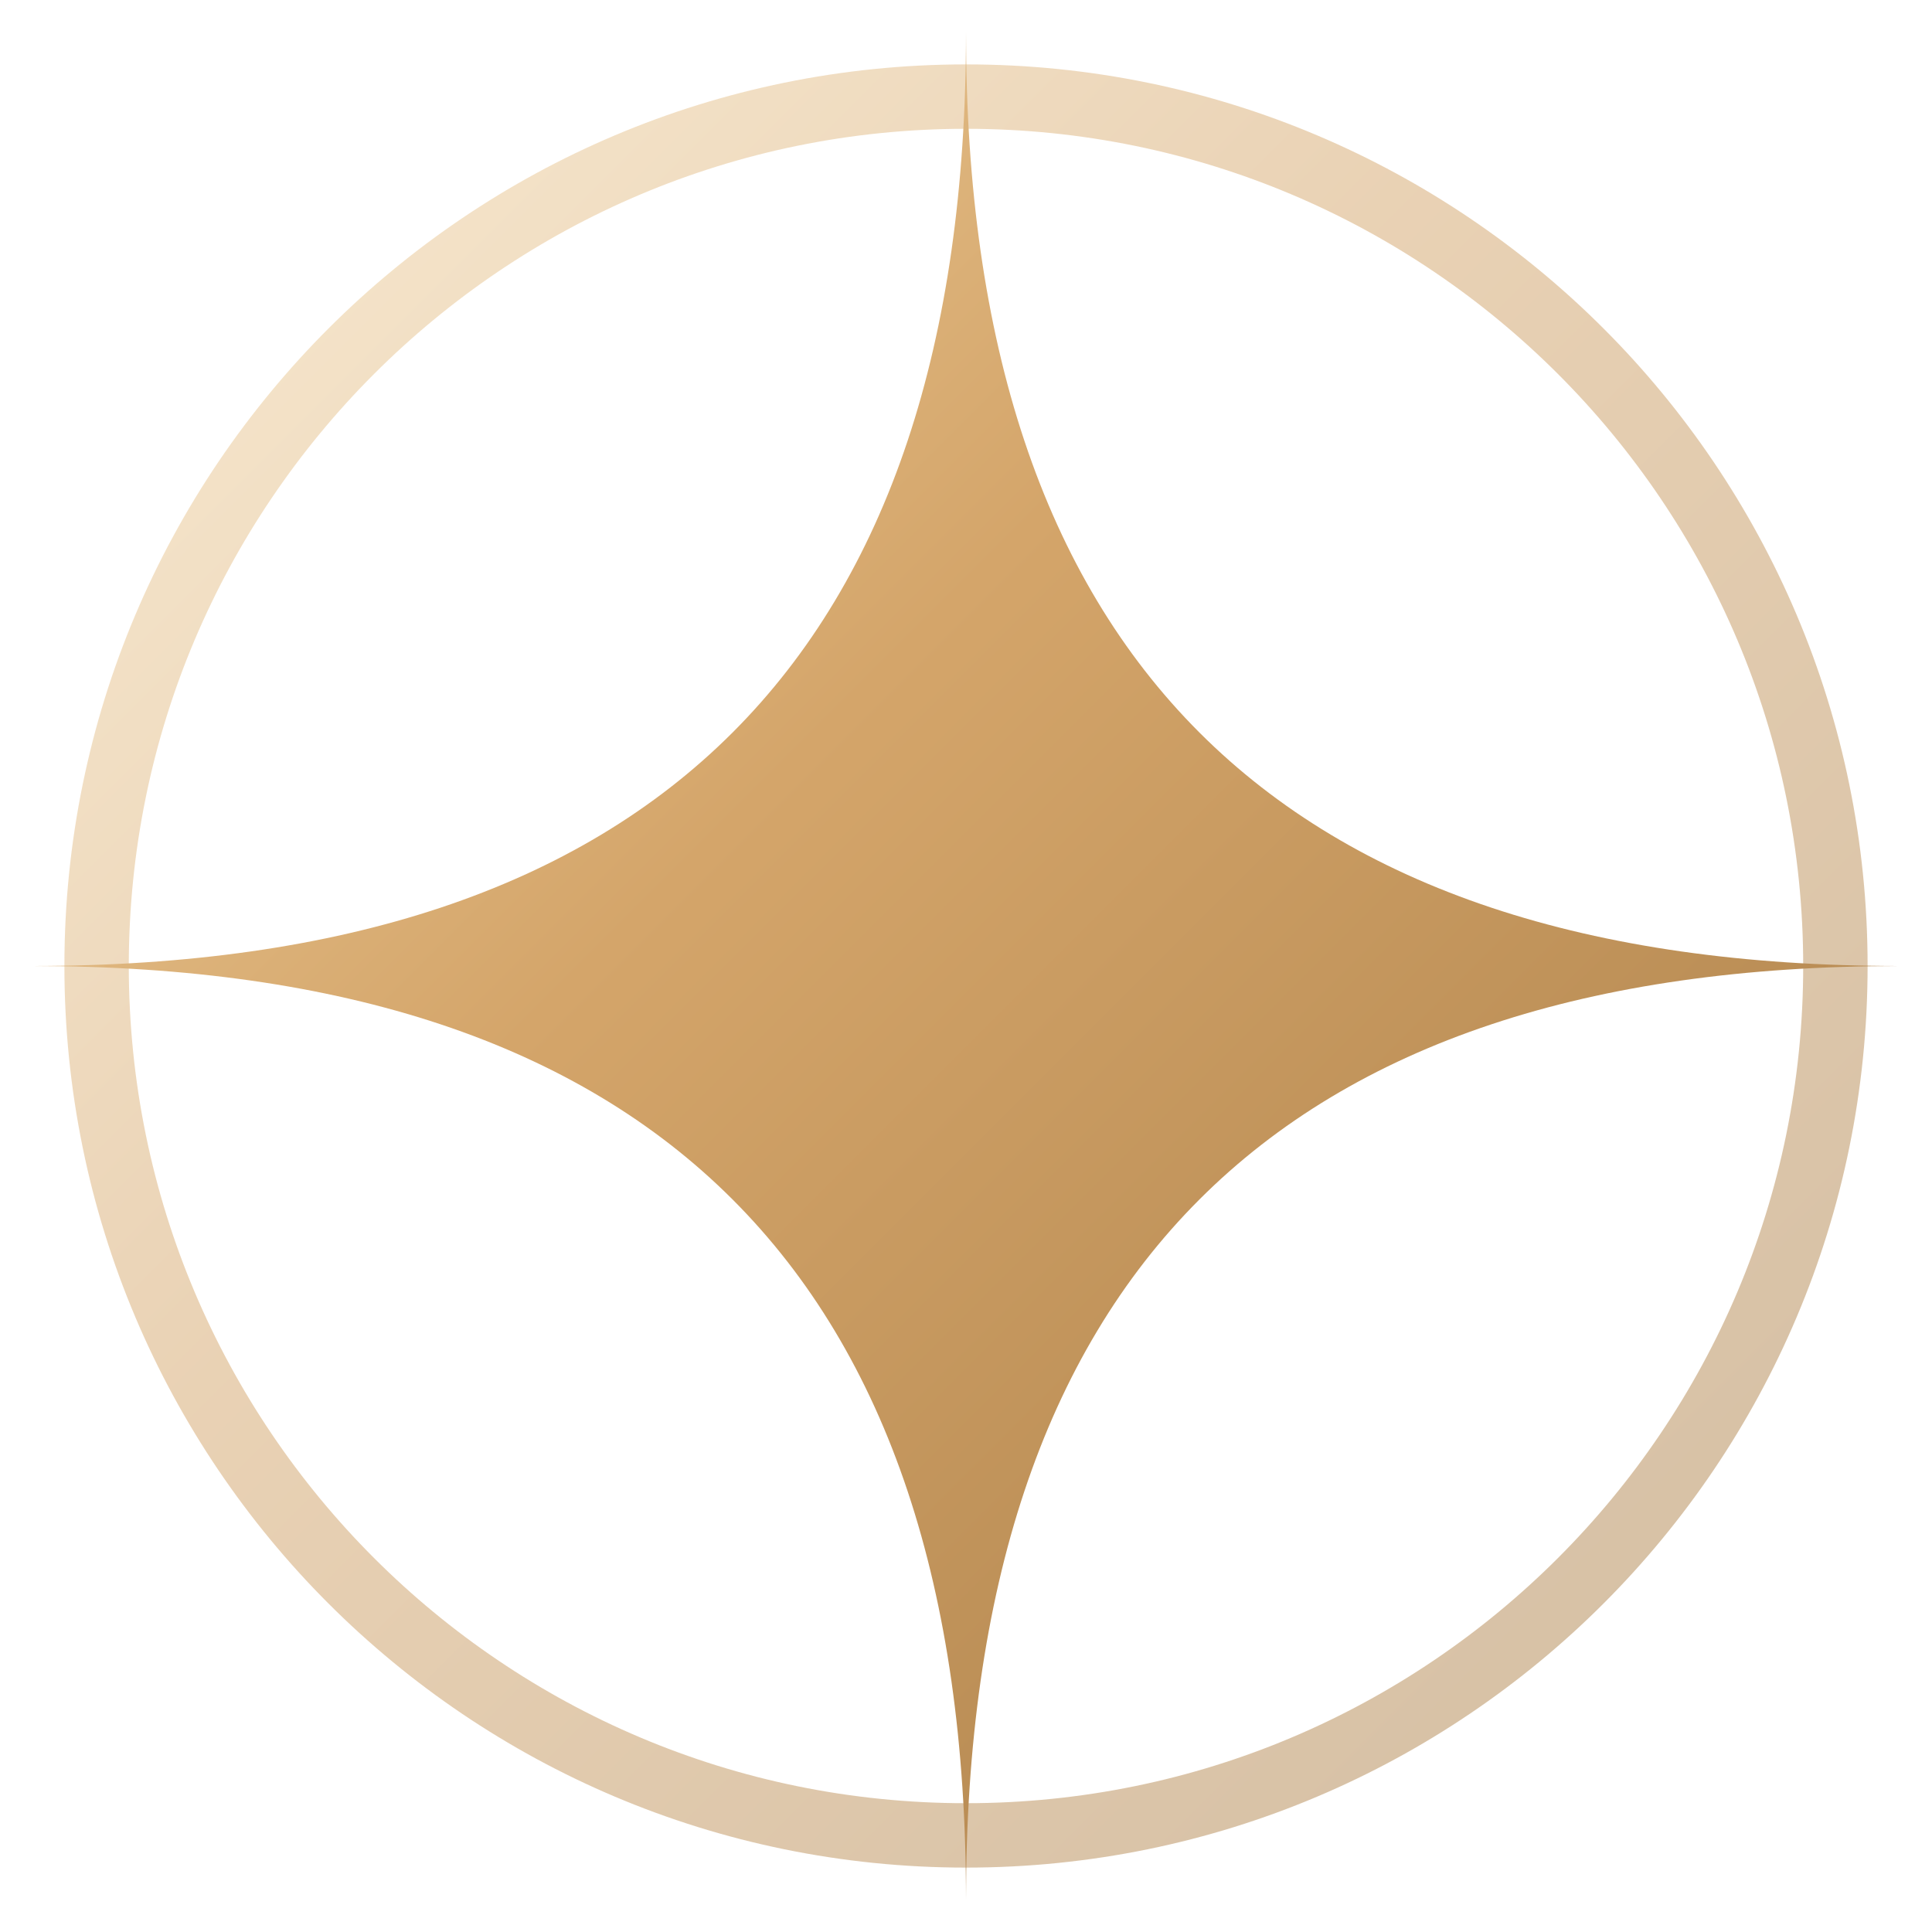
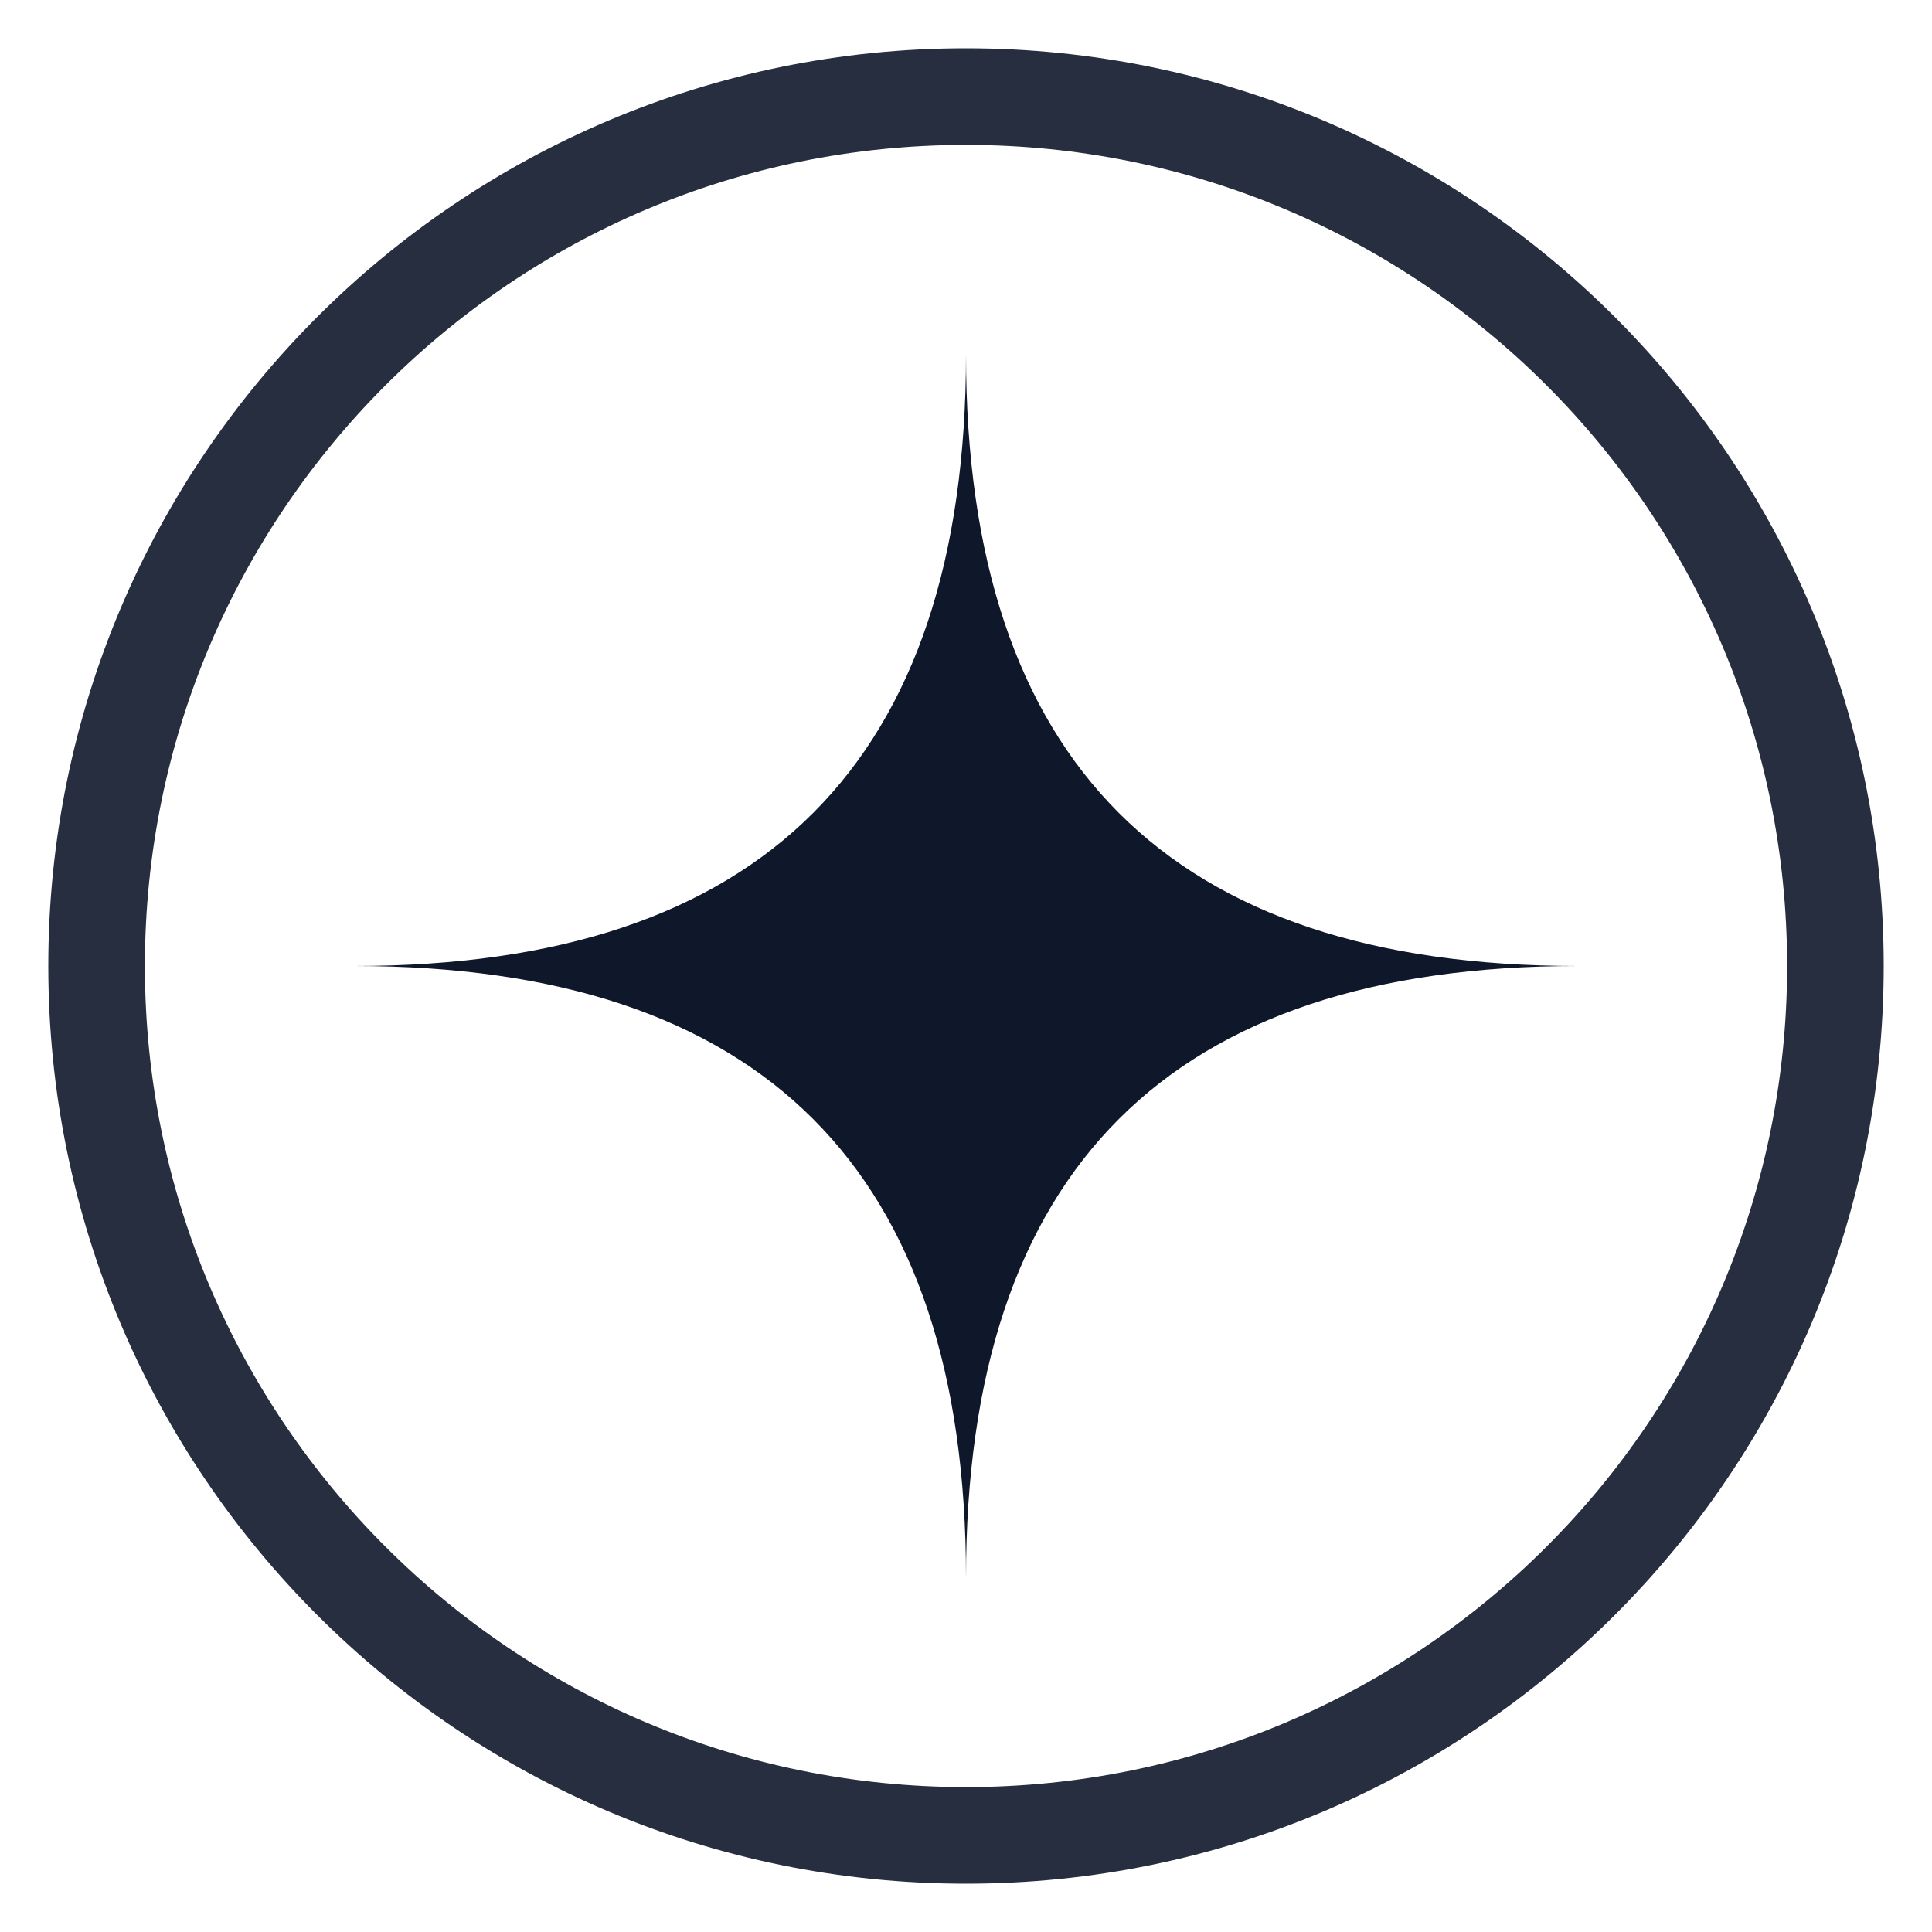
<svg xmlns="http://www.w3.org/2000/svg" viewBox="0 0 120 120">
-   <defs>
-     <linearGradient id="gold" x1="0%" y1="0%" x2="100%" y2="100%">
-       <stop offset="0%" stop-color="#f2d5a3" />
-       <stop offset="40%" stop-color="#d4a56a" />
-       <stop offset="100%" stop-color="#a67b45" />
-     </linearGradient>
-   </defs>
-   <circle cx="60" cy="60" r="54" fill="none" stroke="url(#gold)" stroke-width="4" opacity="0.5" />
-   <path d="M60 2 Q60 60 2 60 Q60 60 60 118 Q60 60 118 60 Q60 60 60 2 Z" fill="url(#gold)" />
+   <circle cx="60" cy="60" r="54" fill="none" stroke="#0F172A" stroke-width="6" opacity="0.9" />
+   <path d="M60 22 Q60 60 22 60 Q60 60 60 98 Q60 60 98 60 Q60 60 60 22 Z" fill="#0F172A" />
</svg>
